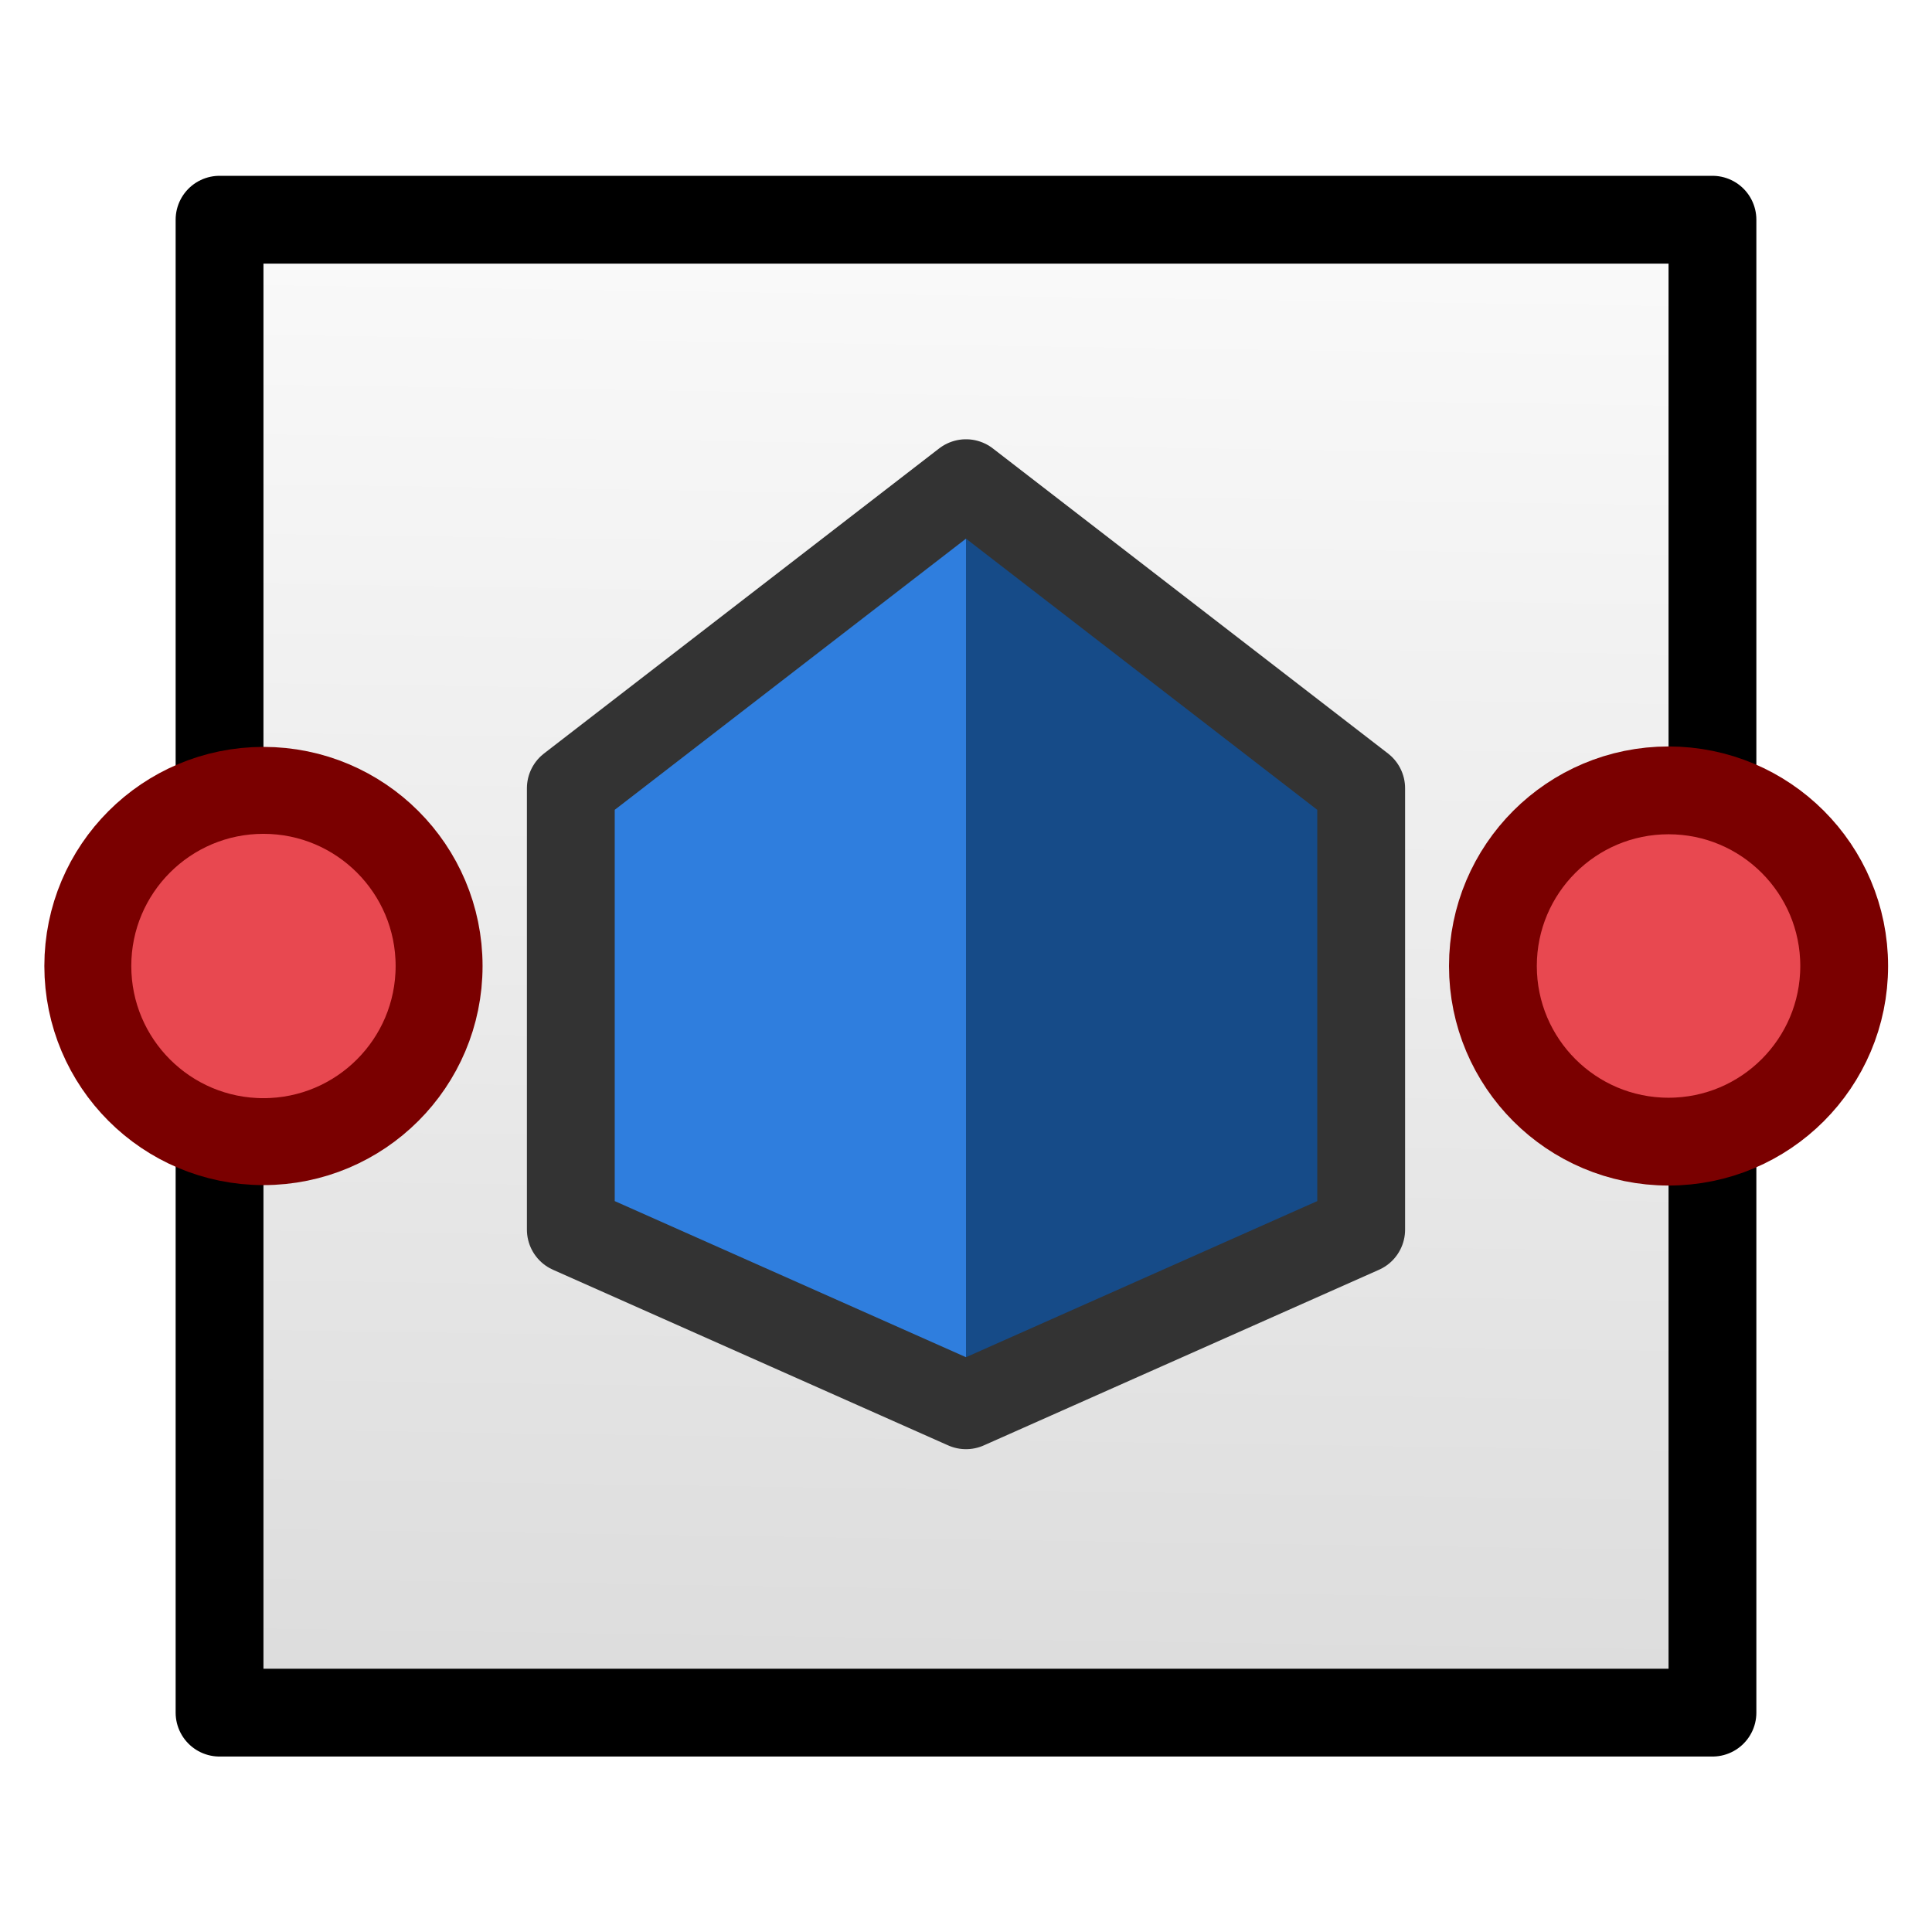
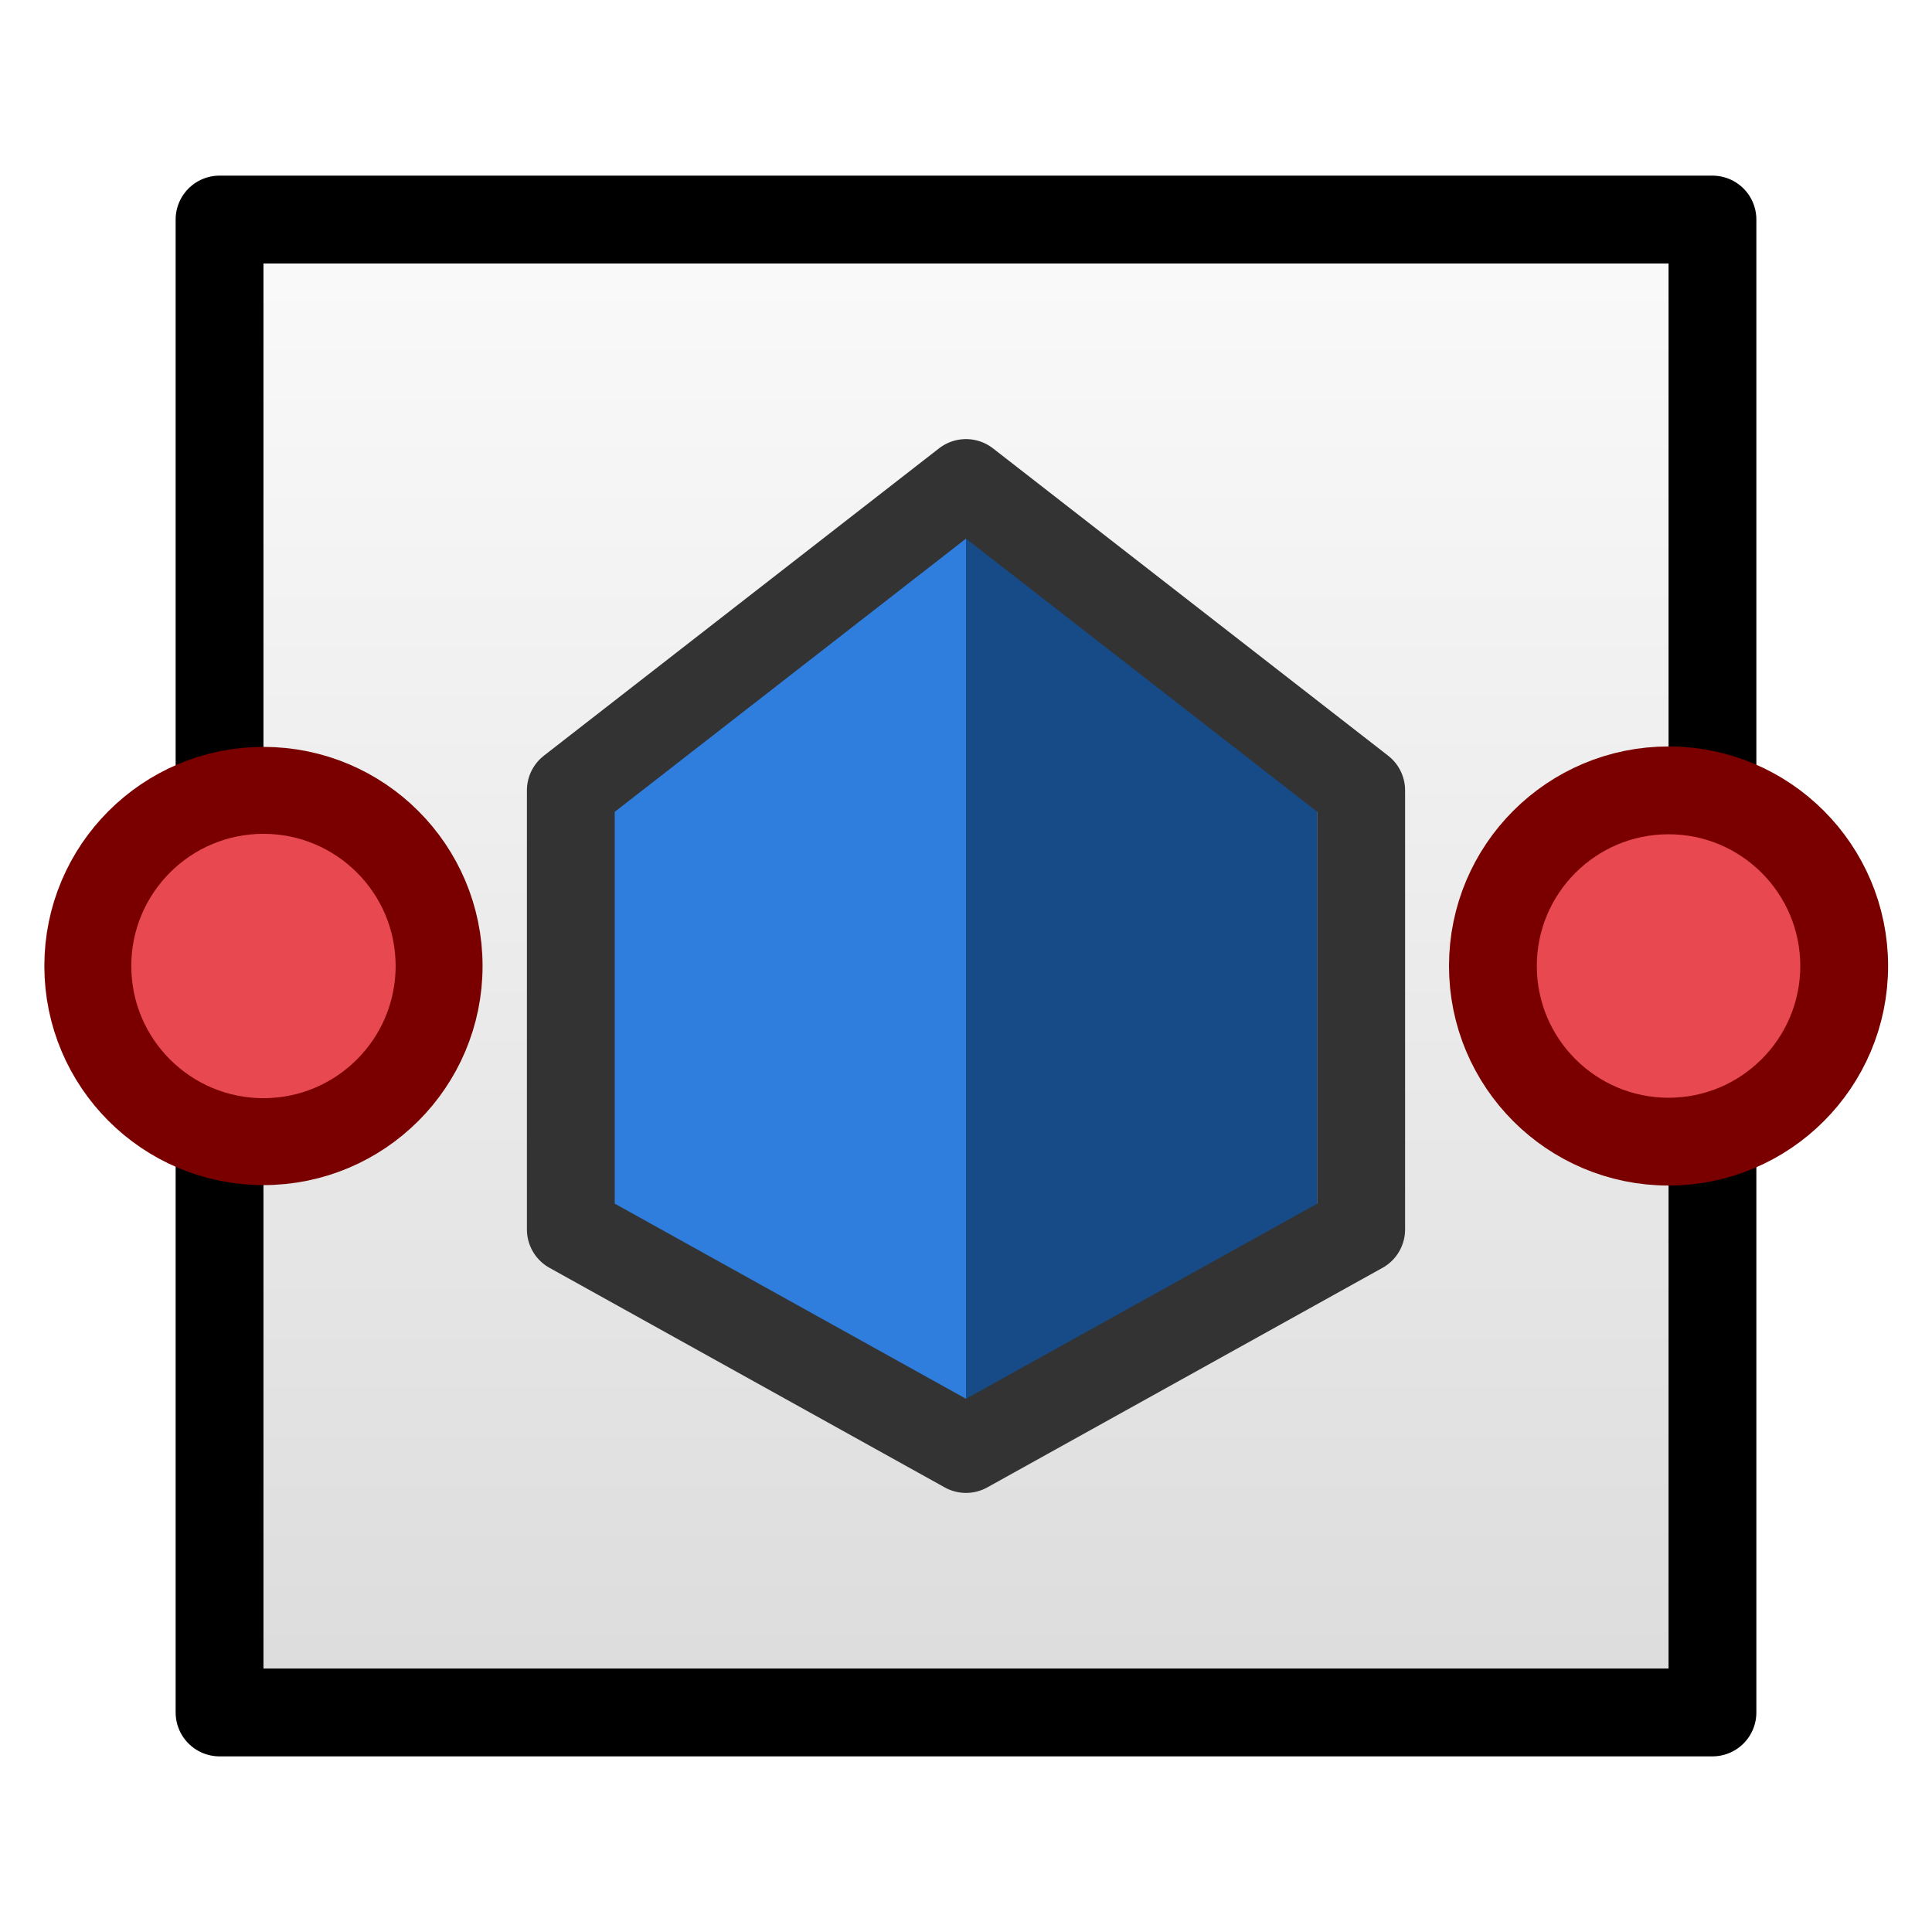
- <svg xmlns="http://www.w3.org/2000/svg" width="100%" height="100%" viewBox="0 0 22 22" fill-rule="evenodd" stroke-linecap="round" stroke-linejoin="round">
-   <path d="M2.5 2.502h17v17h-17z" fill="url(#A)" />
-   <path d="M6.5 9.002L11 6l4 3.002v5l-4 2-4.5-2v-5z" fill="#2f7ede" />
-   <path d="M11 6l4.453 3 .047 5.002-4.5 2" fill="#164b88" />
-   <g fill="none">
-     <path d="M11 16.002l-4.5-2V8.976L11 5.502m0 0l4.5 3.474v5.026l-4.5 2" stroke="#333" />
-     <path d="M2.5 2.502h17v17h-17z" stroke="#000" stroke-miterlimit="2" />
-   </g>
-   <circle cx="3" cy="11.001" r="2" fill="#e84850" />
-   <circle cx="3" cy="11" r="2" fill="none" stroke="#7a0000" stroke-width=".99" />
-   <circle cx="19" cy="11" r="2" fill="#e84850" />
-   <circle cx="19" cy="11" r="2" fill="none" stroke="#7a0000" />
+ <svg xmlns="http://www.w3.org/2000/svg" xml:space="preserve" style="fill-rule:evenodd;clip-rule:evenodd;stroke-linecap:round;stroke-linejoin:round" viewBox="0 0 22 22">
+   <path d="M2.5 2.5h17v17h-17z" style="fill:url(#a)" />
+   <path d="M6.5 9 11 6l4 3v5l-4 2.5L6.5 14V9Z" style="fill:#2f7ede" />
+   <path d="m11 6 4 3v5l-4 2" style="fill:#164b88" />
+   <path d="M6.5 14V9L11 5.5 15.5 9v5L11 16.5 6.5 14Z" style="fill:none;stroke:#333;stroke-width:1px" />
+   <path d="M2.5 2.5h17v17h-17z" style="fill:none;stroke:#000;stroke-width:1px;stroke-linecap:butt;stroke-miterlimit:2" />
+   <circle cx="3" cy="11" r="2" style="fill:#e84850" />
+   <circle cx="3" cy="11" r="2" style="fill:none;stroke:#7a0000;stroke-width:.99px" />
+   <circle cx="19" cy="11" r="2" style="fill:#e84850" />
+   <circle cx="19" cy="11" r="2" style="fill:none;stroke:#7a0000;stroke-width:1px" />
  <defs>
-     <linearGradient id="A" x1="10.339" y1="2.502" x2="10.018" y2="24.037" gradientUnits="userSpaceOnUse">
-       <stop offset="0" stop-color="#fafafa" />
-       <stop offset="1" stop-color="#d4d4d4" />
+     <linearGradient id="a" x1="0" x2="1" y1="0" y2="0" gradientTransform="matrix(-.32 21.535 -21.535 -.32 10.3 2.5)" gradientUnits="userSpaceOnUse">
+       <stop offset="0" style="stop-color:#fafafa;stop-opacity:1" />
+       <stop offset="1" style="stop-color:#d4d4d4;stop-opacity:1" />
    </linearGradient>
  </defs>
</svg>
